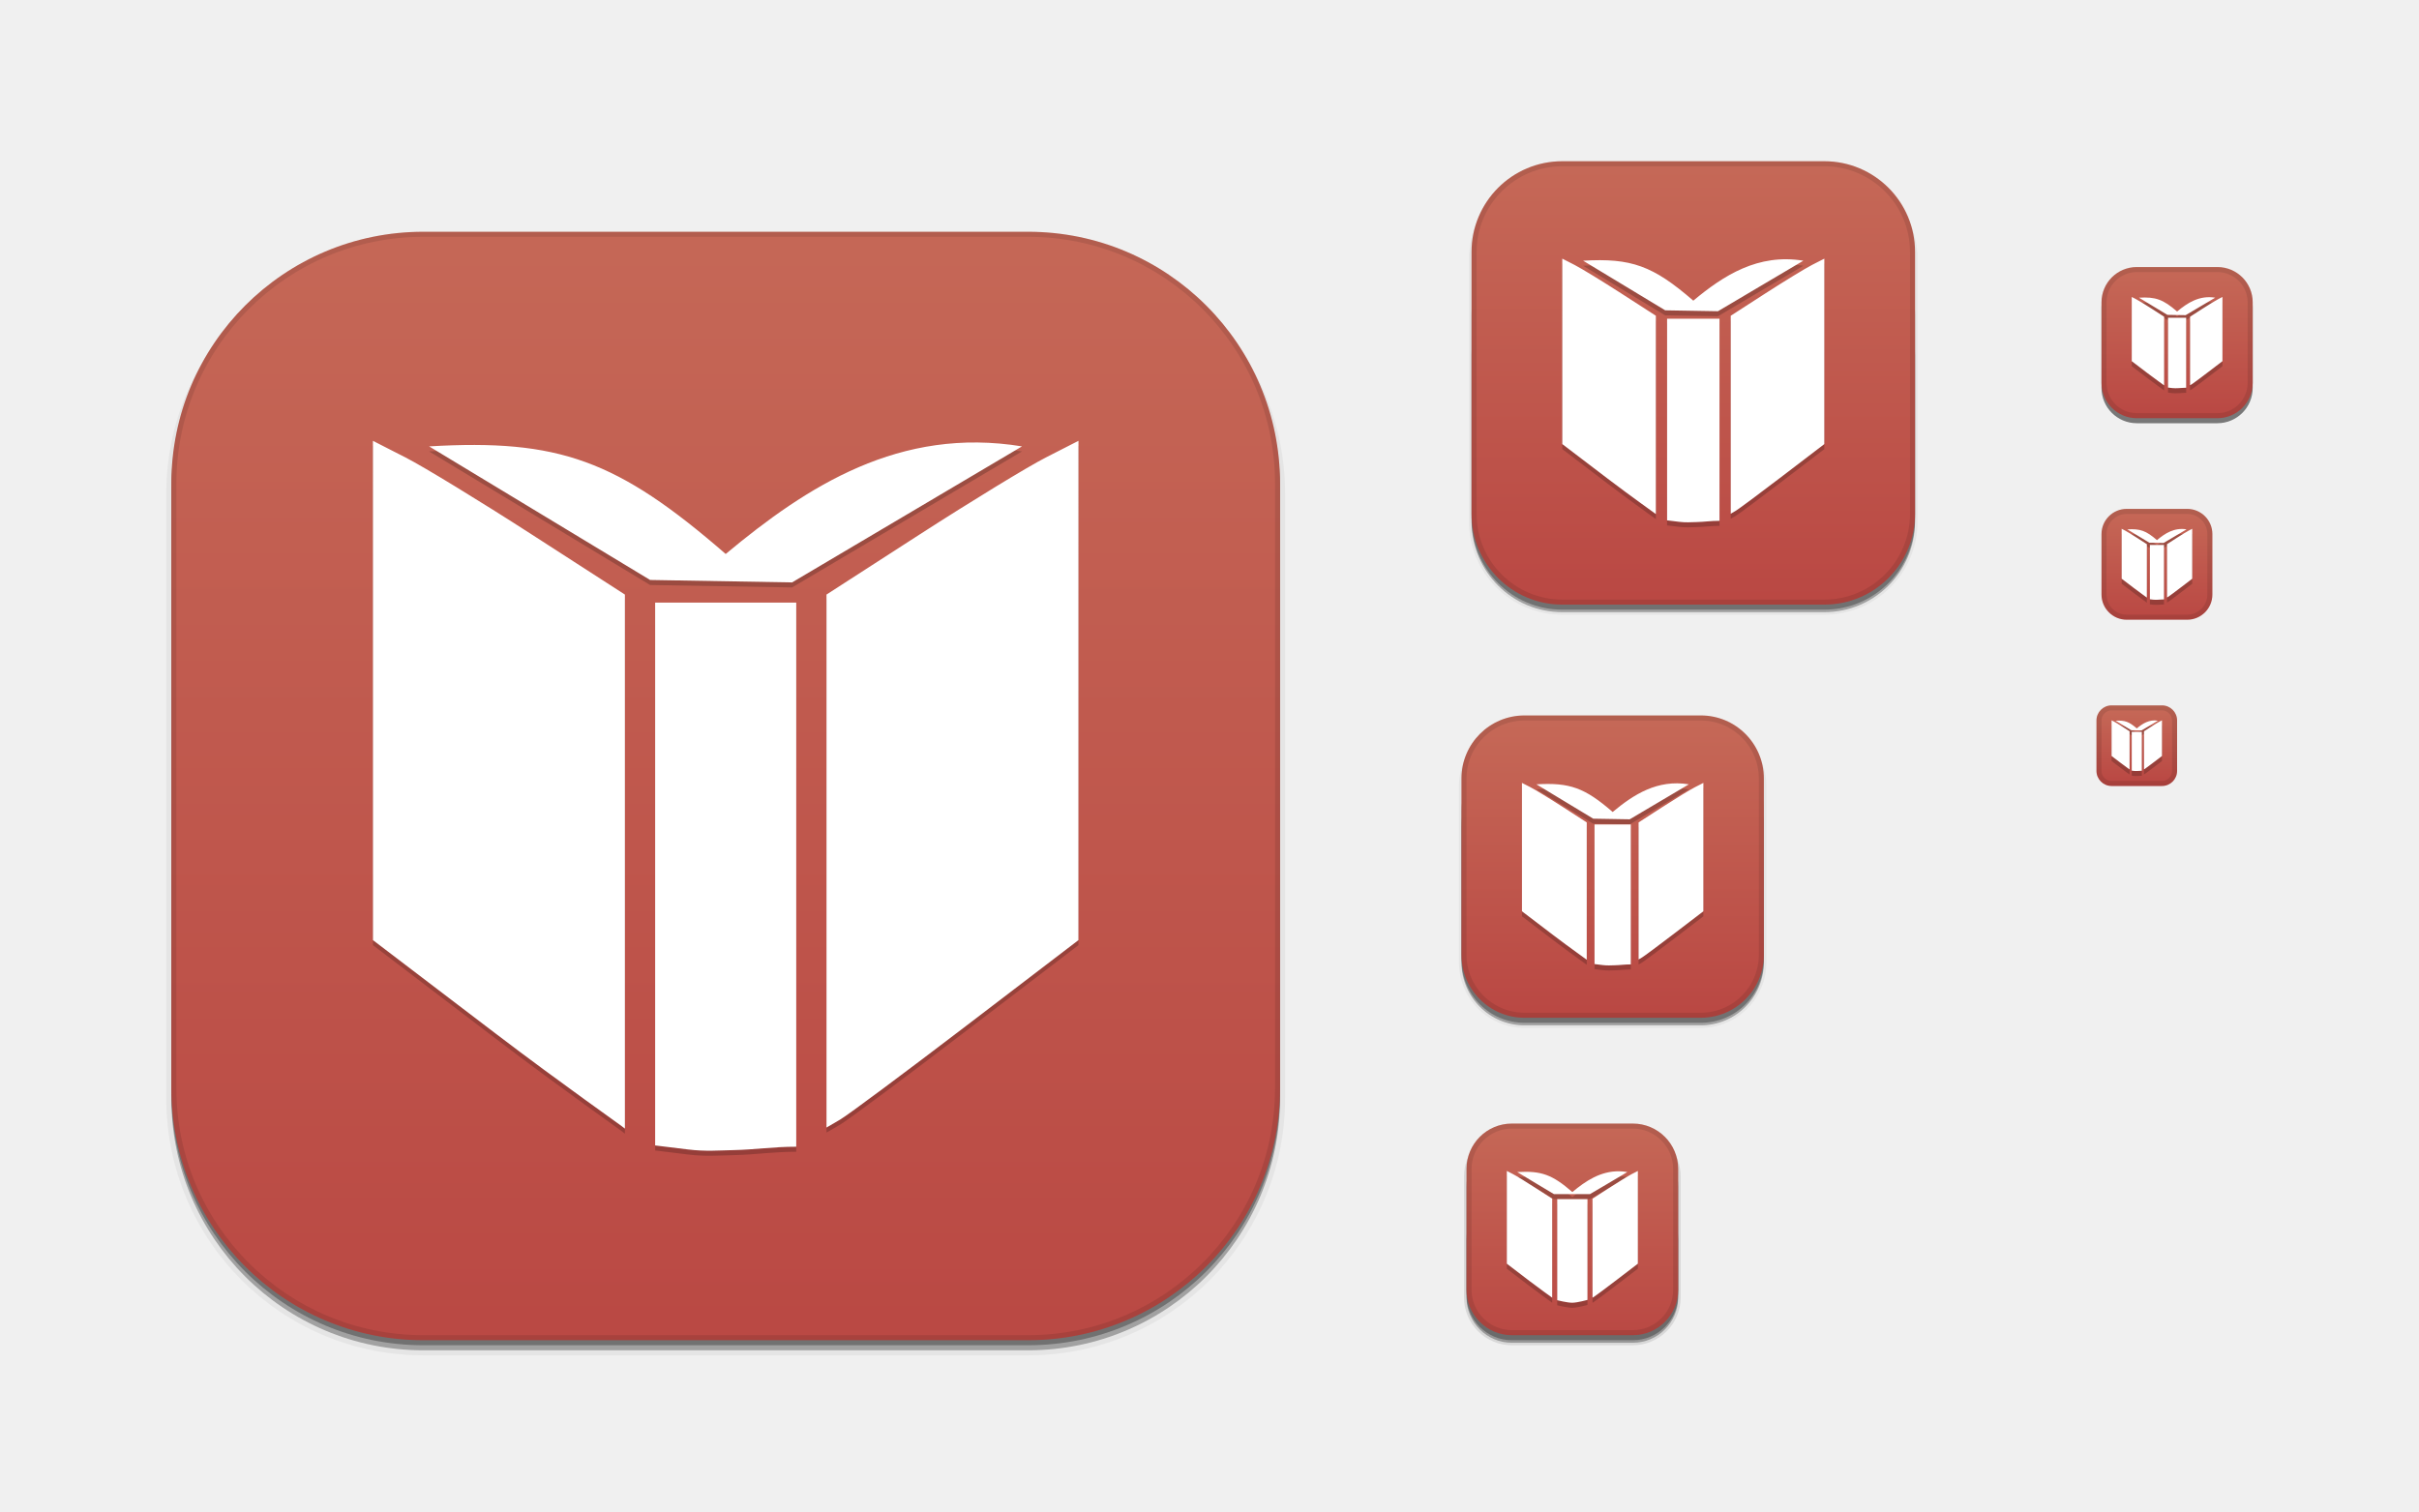
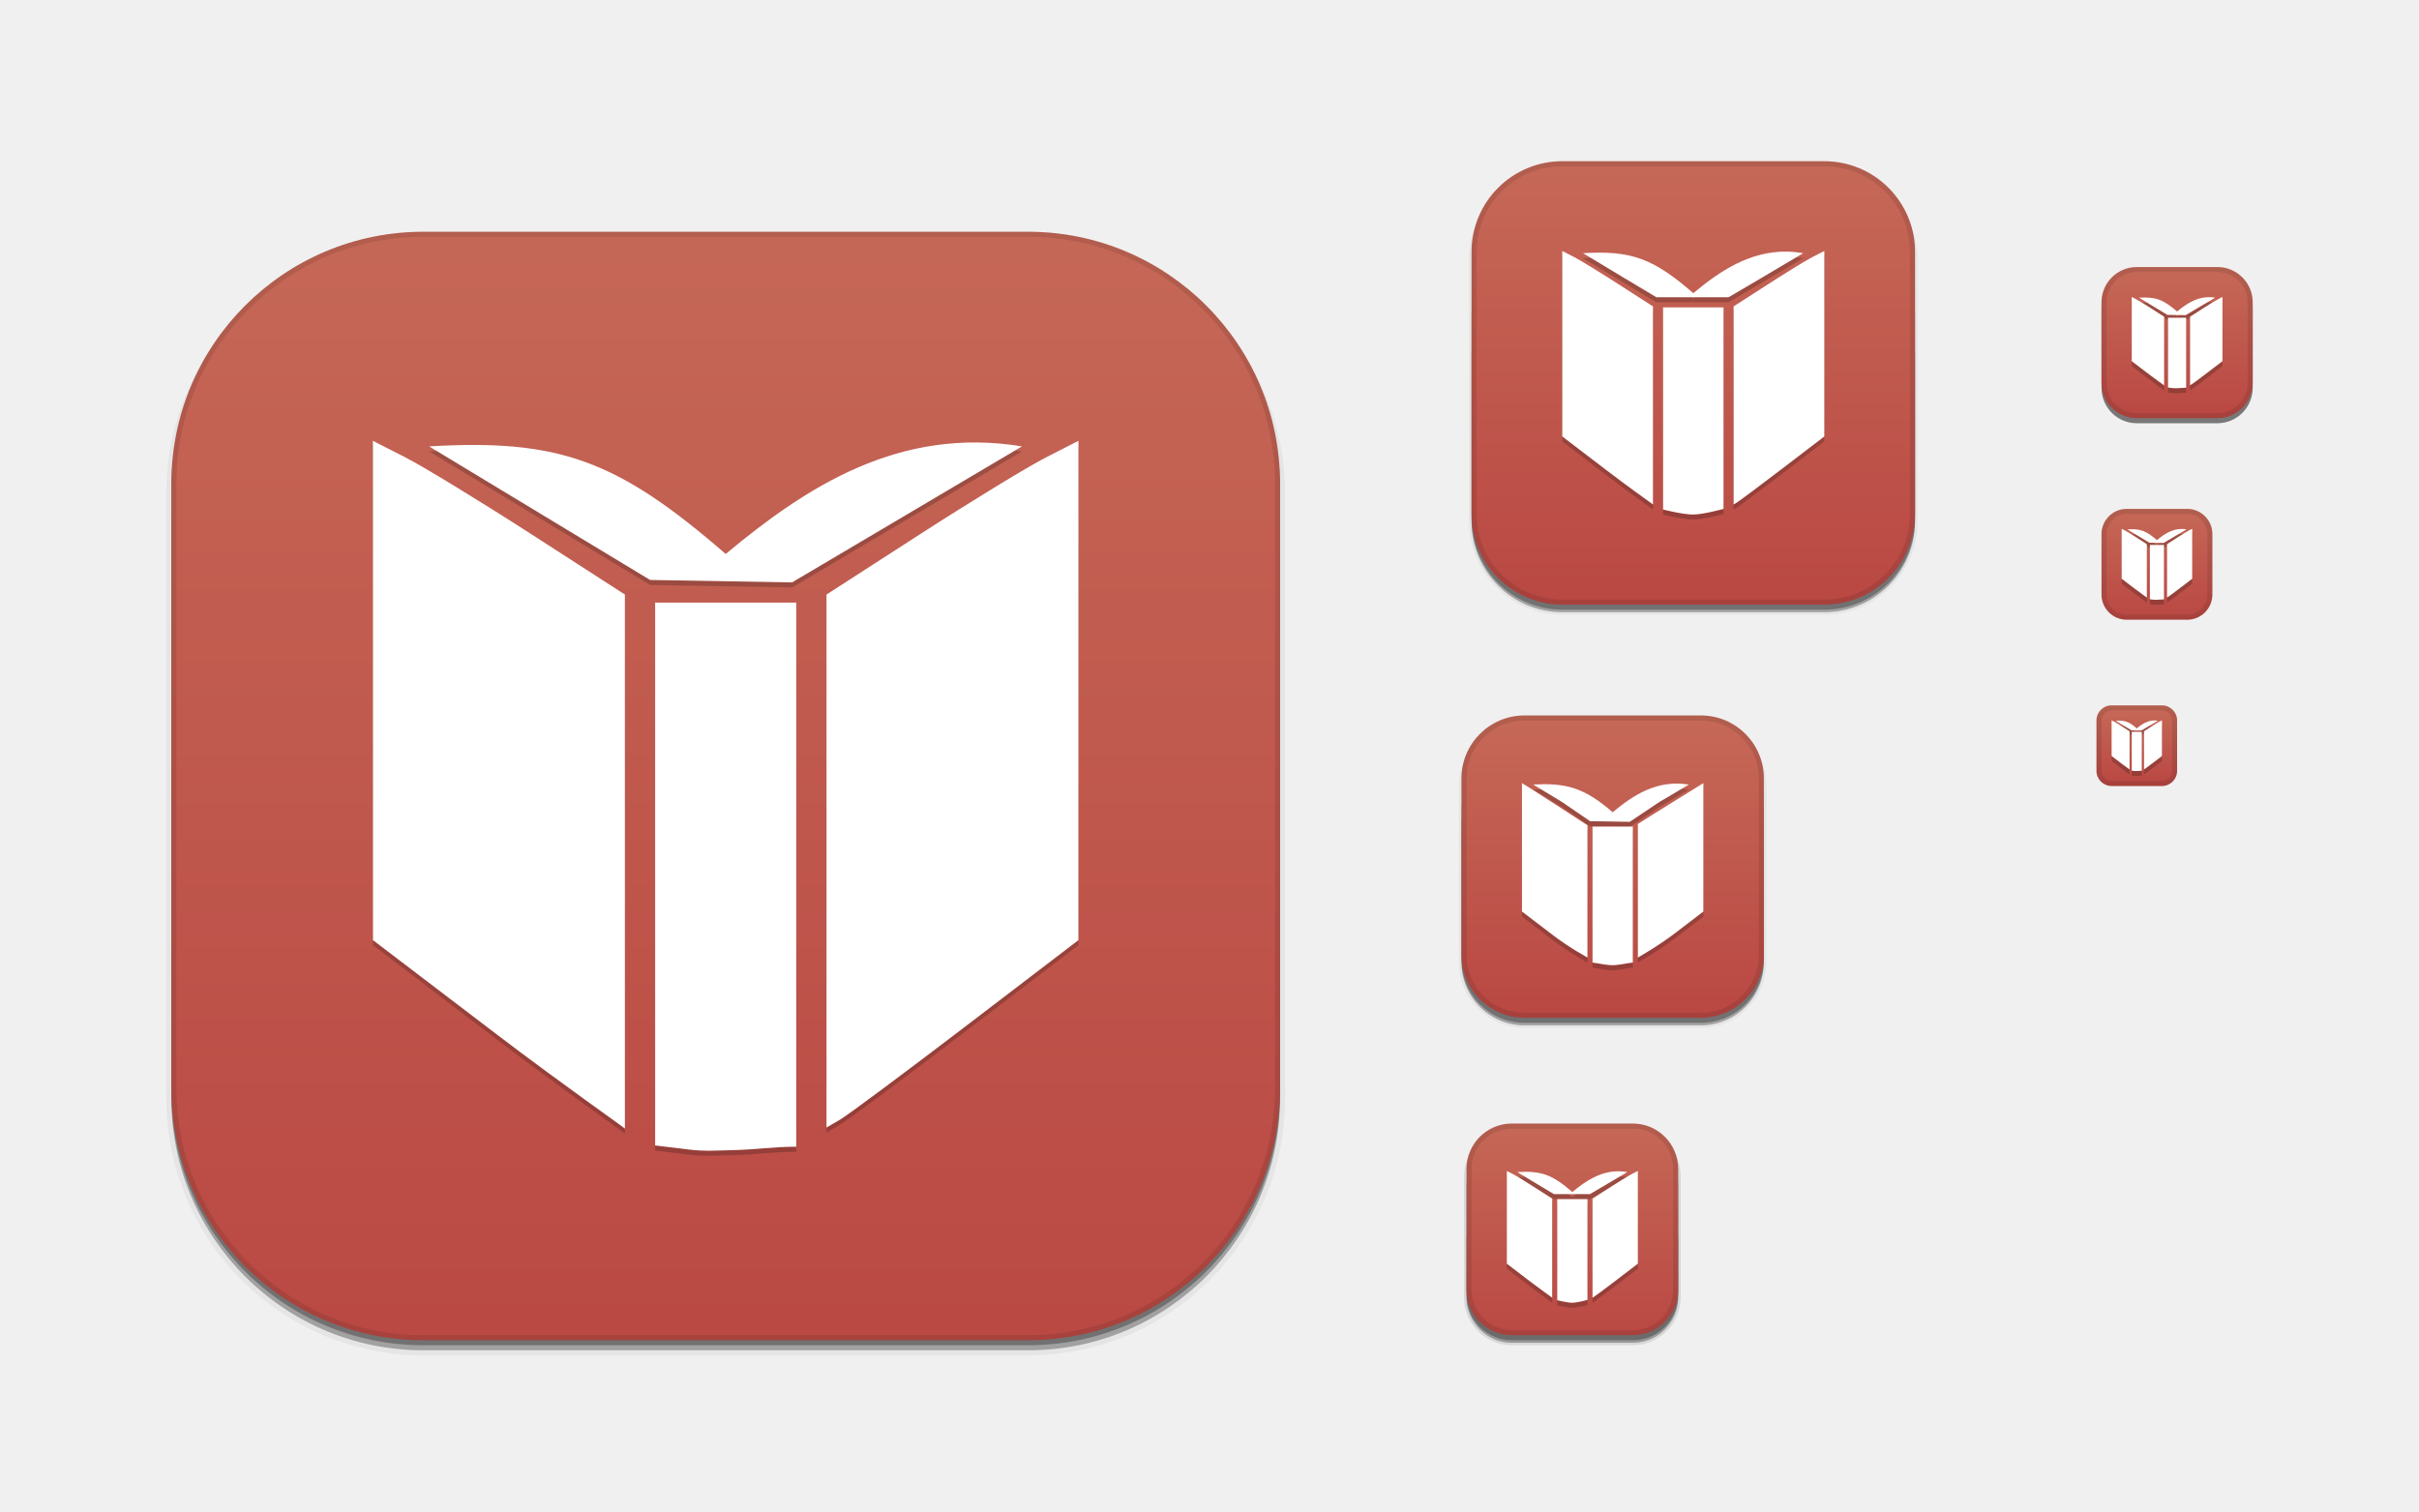
<svg xmlns="http://www.w3.org/2000/svg" xmlns:xlink="http://www.w3.org/1999/xlink" width="480" height="300" id="svg11300" version="1.0" style="display:inline;enable-background:new">
  <defs id="defs3">
    <linearGradient id="outerBackgroundGradient">
      <stop style="stop-color:#b94642;stop-opacity:1;" offset="0" id="stop3864-8-6" />
      <stop style="stop-color:#c66a58;stop-opacity:1;" offset="1" id="stop3866-9-1" />
    </linearGradient>
    <linearGradient xlink:href="#outerBackgroundGradient" id="linearGradient4097" gradientUnits="userSpaceOnUse" x1="264" y1="280" x2="264" y2="40" gradientTransform="matrix(0.06666667,0,0,0.06666667,414.4,137.3333)" />
    <linearGradient xlink:href="#outerBackgroundGradient" id="linearGradient4101" gradientUnits="userSpaceOnUse" gradientTransform="matrix(0.0875,0,0,0.0875,414.9,97.5)" x1="286.857" y1="302.857" x2="286.857" y2="28.571" />
    <linearGradient xlink:href="#outerBackgroundGradient" id="linearGradient4153" gradientUnits="userSpaceOnUse" gradientTransform="matrix(0.1193182,0,0,0.1193182,414.1364,48.22727)" x1="283.81" y1="299.81" x2="283.81" y2="31.619" />
    <linearGradient xlink:href="#outerBackgroundGradient" id="linearGradient4869" gradientUnits="userSpaceOnUse" gradientTransform="matrix(0.175,0,0,-0.175,286.8,-216)" x1="281.143" y1="297.143" x2="281.143" y2="22.857" />
    <clipPath clipPathUnits="userSpaceOnUse" id="clipPath4891">
      <rect ry="9" y="223" x="307" height="42" width="42" id="rect4893" style="color:#bebebe;fill:url(#linearGradient4895);fill-opacity:1;fill-rule:nonzero;stroke:none;stroke-width:0;marker:none;visibility:visible;display:inline;overflow:visible;enable-background:accumulate" transform="matrix(0,1,-1,0,0,0)" />
    </clipPath>
    <linearGradient xlink:href="#outerBackgroundGradient" id="linearGradient4895" gradientUnits="userSpaceOnUse" gradientTransform="matrix(0.175,0,0,0.175,302.8,216)" x1="144" y1="280" x2="144" y2="40" />
    <clipPath clipPathUnits="userSpaceOnUse" id="clipPath4044">
      <rect ry="4" y="85" x="433" height="22" width="22" id="rect4046" style="color:#bebebe;fill:url(#linearGradient4048);fill-opacity:1;fill-rule:nonzero;stroke:none;stroke-width:0;marker:none;visibility:visible;display:inline;overflow:visible;enable-background:accumulate" />
    </clipPath>
    <linearGradient xlink:href="#outerBackgroundGradient" id="linearGradient4048" gradientUnits="userSpaceOnUse" gradientTransform="matrix(0.0875,0,0,0.0875,430.9,81.5)" x1="149.714" y1="291.429" x2="149.714" y2="40" />
    <clipPath clipPathUnits="userSpaceOnUse" id="clipPath4089">
      <rect style="color:#bebebe;fill:url(#linearGradient4093);fill-opacity:1;fill-rule:nonzero;stroke:none;stroke-width:0;marker:none;visibility:visible;display:inline;overflow:visible;enable-background:accumulate" id="rect4091" width="30" height="30" x="433" y="37" ry="6" />
    </clipPath>
    <linearGradient xlink:href="#outerBackgroundGradient" id="linearGradient4093" gradientUnits="userSpaceOnUse" gradientTransform="matrix(0.1193182,0,0,0.1193182,430.1364,32.22727)" x1="149.714" y1="291.429" x2="149.714" y2="40" />
    <clipPath clipPathUnits="userSpaceOnUse" id="clipPath3855">
      <rect style="color:#bebebe;fill:url(#linearGradient3859);fill-opacity:1;fill-rule:nonzero;stroke:none;stroke-width:0;marker:none;visibility:visible;display:inline;overflow:visible;enable-background:accumulate" id="rect3857" width="16" height="16" x="304" y="212" ry="3" transform="matrix(0,1,-1,0,0,0)" />
    </clipPath>
    <linearGradient xlink:href="#outerBackgroundGradient" id="linearGradient3859" gradientUnits="userSpaceOnUse" gradientTransform="matrix(0.06666667,0,0,0.06666667,302.4,209.3333)" x1="144" y1="280" x2="144" y2="40" />
    <clipPath clipPathUnits="userSpaceOnUse" id="clipPath3862">
      <rect ry="50" y="46" x="34" height="220" width="220" id="rect3864" style="color:#bebebe;fill:url(#linearGradient3866);fill-opacity:1;fill-rule:nonzero;stroke:none;stroke-width:0;marker:none;visibility:visible;display:inline;overflow:visible;enable-background:accumulate" />
    </clipPath>
    <linearGradient xlink:href="#outerBackgroundGradient" id="linearGradient3866" gradientUnits="userSpaceOnUse" gradientTransform="translate(0,-4)" x1="144" y1="280" x2="144" y2="40" />
    <linearGradient xlink:href="#outerBackgroundGradient" id="linearGradient3876" gradientUnits="userSpaceOnUse" gradientTransform="translate(0,-4)" x1="272" y1="288" x2="272" y2="32" />
    <clipPath clipPathUnits="userSpaceOnUse" id="clipPath4187">
      <rect ry="12.5" y="142" x="290" height="60" width="60" id="rect4189" style="color:#bebebe;fill:url(#linearGradient4191);fill-opacity:1;fill-rule:nonzero;stroke:none;stroke-width:0;marker:none;visibility:visible;display:inline;overflow:visible;enable-background:accumulate" />
    </clipPath>
    <linearGradient xlink:href="#outerBackgroundGradient" id="linearGradient4191" gradientUnits="userSpaceOnUse" x1="352" y1="204" x2="352" y2="140" />
    <linearGradient xlink:href="#outerBackgroundGradient" id="linearGradient4197" gradientUnits="userSpaceOnUse" x1="384" y1="124" x2="384" y2="28" />
    <linearGradient xlink:href="#outerBackgroundGradient" id="linearGradient4199" gradientUnits="userSpaceOnUse" x1="352" y1="204" x2="352" y2="140" />
    <clipPath clipPathUnits="userSpaceOnUse" id="clipPath4346">
      <rect style="color:#bebebe;fill:url(#linearGradient4350);fill-opacity:1;fill-rule:nonzero;stroke:none;stroke-width:0;marker:none;visibility:visible;display:inline;overflow:visible;enable-background:accumulate" id="rect4348" width="88" height="88" x="292" y="32" ry="18" />
    </clipPath>
    <linearGradient xlink:href="#outerBackgroundGradient" id="linearGradient4350" gradientUnits="userSpaceOnUse" x1="384" y1="124" x2="384" y2="28" />
    <clipPath clipPathUnits="userSpaceOnUse" id="clipPath3871">
      <rect ry="5" y="101" x="417" height="22" width="22" id="rect3873" style="color:#bebebe;fill:url(#linearGradient3875);fill-opacity:1;fill-rule:nonzero;stroke:none;stroke-width:0;marker:none;visibility:visible;display:inline;overflow:visible;enable-background:accumulate" />
    </clipPath>
    <linearGradient xlink:href="#outerBackgroundGradient" id="linearGradient3875" gradientUnits="userSpaceOnUse" gradientTransform="matrix(0.0875,0,0,0.0875,414.9,97.5)" x1="286.857" y1="302.857" x2="286.857" y2="28.571" />
    <clipPath clipPathUnits="userSpaceOnUse" id="clipPath3881">
      <rect style="color:#bebebe;fill:url(#linearGradient3885);fill-opacity:1;fill-rule:nonzero;stroke:none;stroke-width:0;marker:none;visibility:visible;display:inline;overflow:visible;enable-background:accumulate" id="rect3883" width="30" height="30" x="417" y="53" ry="7" />
    </clipPath>
    <linearGradient xlink:href="#outerBackgroundGradient" id="linearGradient3885" gradientUnits="userSpaceOnUse" gradientTransform="matrix(0.1193182,0,0,0.1193182,414.1364,48.22727)" x1="283.81" y1="299.81" x2="283.81" y2="31.619" />
  </defs>
  <g style="display:inline" id="layer1">
    <g style="display:none" id="layer7">
      <text y="19.745" xml:space="preserve" x="15.007" style="font-size:18px;font-style:normal;font-variant:normal;font-weight:normal;font-stretch:normal;fill:#000000;fill-opacity:1;stroke:none;display:inline;enable-background:new;font-family:DejaVu Sans;-inkscape-font-specification:DejaVu Sans" id="context">
        <tspan style="font-style:normal;font-variant:normal;font-weight:normal;font-stretch:normal;font-family:DejaVu Sans;-inkscape-font-specification:DejaVu Sans" y="19.745" x="15.007" id="tspan3933">apps</tspan>
      </text>
      <text y="19.745" xml:space="preserve" x="122.488" style="font-size:18px;font-style:normal;font-variant:normal;font-weight:bold;font-stretch:normal;text-align:start;line-height:125%;writing-mode:lr-tb;text-anchor:start;fill:#000000;fill-opacity:1;stroke:none;display:inline;enable-background:new;font-family:DejaVu Sans;-inkscape-font-specification:DejaVu Sans Bold" id="icon-name">
        <tspan style="font-size:18px;font-style:normal;font-variant:normal;font-weight:bold;font-stretch:normal;font-family:DejaVu Sans;-inkscape-font-specification:DejaVu Sans Bold" y="19.745" x="122.488" id="tspan3937">calibre</tspan>
      </text>
      <rect style="fill:#eeeeec;fill-opacity:1;fill-rule:nonzero;stroke:none;stroke-width:2;marker:none;visibility:visible;display:inline;overflow:visible;enable-background:accumulate" id="rect16x16" width="16" height="16" x="416" y="140" />
      <rect style="fill:#d4d4d4;fill-opacity:1;fill-rule:nonzero;stroke:none;stroke-width:2;marker:none;visibility:visible;display:inline;overflow:visible;enable-background:accumulate" id="rect24x24" width="24" height="24" x="416" y="100" />
      <rect style="fill:#eeeeec;fill-opacity:1;fill-rule:nonzero;stroke:none;stroke-width:2;marker:none;visibility:visible;display:inline;overflow:visible;enable-background:accumulate" id="rect32x32" width="32" height="32" x="416" y="52" />
      <rect y="101" x="417" height="22" width="22" id="rect22x22" style="fill:#eeeeec;fill-opacity:1;fill-rule:nonzero;stroke:none;stroke-width:2;marker:none;visibility:visible;display:inline;overflow:visible;enable-background:accumulate" />
      <rect y="220" x="288" height="48" width="48" id="rect48x48" style="fill:#eeeeec;fill-opacity:1;fill-rule:nonzero;stroke:none;stroke-width:2;marker:none;visibility:visible;display:inline;overflow:visible;enable-background:accumulate" />
      <rect style="fill:#eeeeec;fill-opacity:1;fill-rule:nonzero;stroke:none;stroke-width:2;marker:none;visibility:visible;display:inline;overflow:visible;enable-background:accumulate" id="rect256x256" width="256" height="256" x="16" y="28" />
      <rect style="fill:#eeeeec;fill-opacity:1;fill-rule:nonzero;stroke:none;stroke-width:2;marker:none;visibility:visible;display:inline;overflow:visible;enable-background:accumulate" id="rect64x64" width="64" height="64" x="288" y="140" />
      <rect style="fill:#eeeeec;fill-opacity:1;fill-rule:nonzero;stroke:none;stroke-width:2;marker:none;visibility:visible;display:inline;overflow:visible;enable-background:accumulate" id="rect96x96" width="96" height="96" x="288" y="28" />
    </g>
    <g id="layer4" style="display:inline">
      <rect style="opacity:0.1;color:#bebebe;fill:#000000;fill-opacity:1;stroke:#000000;stroke-width:1;stroke-miterlimit:4;stroke-opacity:1;stroke-dasharray:none;marker:none;visibility:visible;display:inline;overflow:visible;enable-background:accumulate" id="rect4156" width="42" height="42" x="-266.5" y="291" ry="9" transform="matrix(0,-1,1,0,0,0)" />
      <rect transform="matrix(0,-1,1,0,0,0)" ry="9" y="291" x="-266.5" height="42" width="40" id="rect4183" style="opacity:0.3;color:#bebebe;fill:#000000;fill-opacity:1;stroke:none;stroke-width:1;marker:none;visibility:visible;display:inline;overflow:visible;enable-background:accumulate" />
      <rect ry="9" y="237" x="291" height="29" width="42" id="rect4144" style="opacity:0.3;color:#bebebe;fill:#000000;fill-opacity:1;fill-rule:nonzero;stroke:none;stroke-width:0;marker:none;visibility:visible;display:inline;overflow:visible;enable-background:accumulate" />
      <rect style="opacity:0.05;color:#bebebe;fill:#000000;fill-opacity:1;fill-rule:nonzero;stroke:#000000;stroke-width:1;stroke-miterlimit:4;stroke-opacity:1;stroke-dasharray:none;marker:none;visibility:visible;display:inline;overflow:visible;enable-background:accumulate" id="rect4340" width="88" height="88" x="292" y="33.5" ry="18" />
      <rect ry="18" y="52.5" x="292" height="69" width="88" id="rect4338" style="opacity:0.3;color:#bebebe;fill:#000000;fill-opacity:1;fill-rule:nonzero;stroke:none;stroke-width:0;marker:none;visibility:visible;display:inline;overflow:visible;enable-background:accumulate" />
      <rect style="opacity:0.3;color:#bebebe;fill:#000000;fill-opacity:1;fill-rule:nonzero;stroke:none;stroke-width:0;marker:none;visibility:visible;display:inline;overflow:visible;enable-background:accumulate" id="rect4335" width="88" height="76.5" x="292" y="44.5" ry="18" />
      <rect style="opacity:0.05;color:#bebebe;fill:#000000;fill-opacity:1;fill-rule:nonzero;stroke:#000000;stroke-width:1;stroke-miterlimit:4;stroke-opacity:1;stroke-dasharray:none;marker:none;visibility:visible;display:inline;overflow:visible;enable-background:accumulate" id="rect4214" width="60" height="60" x="290" y="143.5" ry="12.5" />
      <rect ry="12.5" y="151.5" x="290" height="52" width="60" id="rect4206" style="opacity:0.3;color:#bebebe;fill:#000000;fill-opacity:1;fill-rule:nonzero;stroke:none;stroke-width:0;marker:none;visibility:visible;display:inline;overflow:visible;enable-background:accumulate" />
      <rect style="opacity:0.3;color:#bebebe;fill:#000000;fill-opacity:1;fill-rule:nonzero;stroke:none;stroke-width:0;marker:none;visibility:visible;display:inline;overflow:visible;enable-background:accumulate" id="rect4212" width="60" height="54.5" x="290" y="148.5" ry="12.5" />
      <rect style="opacity:0.5;color:#bebebe;fill:#000000;fill-opacity:1;fill-rule:nonzero;stroke:none;stroke-width:0;marker:none;visibility:visible;display:inline;overflow:visible;enable-background:accumulate" id="rect4058" width="30" height="30" x="417" y="54" ry="7" />
      <rect ry="50" y="48" x="34" height="220" width="220" id="rect3872" style="opacity:0.05;color:#bebebe;fill:#000000;fill-opacity:1;fill-rule:nonzero;stroke:#000000;stroke-width:2;stroke-miterlimit:4;stroke-opacity:1;stroke-dasharray:none;marker:none;visibility:visible;display:inline;overflow:visible;enable-background:accumulate" />
      <rect style="opacity:0.3;color:#bebebe;fill:#000000;fill-opacity:1;fill-rule:nonzero;stroke:none;stroke-width:0;marker:none;visibility:visible;display:inline;overflow:visible;enable-background:accumulate" id="rect3870" width="220" height="220" x="34" y="48" ry="50" />
      <rect ry="50" y="47" x="34" height="220" width="220" id="rect3868" style="opacity:0.3;color:#bebebe;fill:#000000;fill-opacity:1;fill-rule:nonzero;stroke:none;stroke-width:0;marker:none;visibility:visible;display:inline;overflow:visible;enable-background:accumulate" />
    </g>
    <g id="layer2" style="display:inline">
      <rect style="color:#bebebe;fill:url(#linearGradient3876);fill-opacity:1;fill-rule:nonzero;stroke:none;stroke-width:0;marker:none;visibility:visible;display:inline;overflow:visible;enable-background:accumulate" id="rect4040" width="220" height="220" x="34" y="46" ry="50" />
      <rect ry="3" y="140" x="416" height="16" width="16" id="rect4095" style="color:#bebebe;fill:url(#linearGradient4097);fill-opacity:1;fill-rule:nonzero;stroke:none;stroke-width:0;marker:none;visibility:visible;display:inline;overflow:visible;enable-background:accumulate" />
      <rect style="color:#bebebe;fill:url(#linearGradient4101);fill-opacity:1;fill-rule:nonzero;stroke:none;stroke-width:0;marker:none;visibility:visible;display:inline;overflow:visible;enable-background:accumulate" id="rect4099" width="22" height="22" x="417" y="101" ry="5" />
      <rect ry="7" y="53" x="417" height="30" width="30" id="rect4151" style="color:#bebebe;fill:url(#linearGradient4153);fill-opacity:1;fill-rule:nonzero;stroke:none;stroke-width:0;marker:none;visibility:visible;display:inline;overflow:visible;enable-background:accumulate" />
      <rect style="color:#bebebe;fill:url(#linearGradient4869);fill-opacity:1;fill-rule:nonzero;stroke:none;stroke-width:0;marker:none;visibility:visible;display:inline;overflow:visible;enable-background:accumulate" id="rect4783" width="42" height="42" x="291" y="-265" ry="9" transform="scale(1,-1)" />
      <rect ry="18" y="32" x="292" height="88" width="88" id="rect4511" style="color:#bebebe;fill:url(#linearGradient4197);fill-opacity:1;fill-rule:nonzero;stroke:none;stroke-width:0;marker:none;visibility:visible;display:inline;overflow:visible;enable-background:accumulate" />
      <rect style="color:#bebebe;fill:url(#linearGradient4199);fill-opacity:1;fill-rule:nonzero;stroke:none;stroke-width:0;marker:none;visibility:visible;display:inline;overflow:visible;enable-background:accumulate" id="rect4515" width="60" height="60" x="290" y="142" ry="12.5" />
    </g>
    <g id="layer6" style="display:inline">
      <path id="path7583" d="m 157.999,228.595 0,-53.999 0,-53.999 -14,0 -14,0 0,53.873 0,53.873 6.5,0.795 c 3.575,0.437 6.109,0.188 9.163,0.127 4.117,-0.083 7.694,-0.668 12.336,-0.668 z m -34,-56.794 0,-52.794 -18.5,-11.937 C 95.325,100.505 84.075,93.639 80.5,91.813 L 74,88.494 l 0.004,49.551 0.004,49.551 24.288,18.5 c 13.358,10.175 25.453,18.607 25.704,18.904 0,0 -5.7e-4,-24.162 -5.7e-4,-53.198 z m 67.732,32.794 22.261,-17 0.004,-49.551 0.004,-49.551 -6.5,3.319 c -3.575,1.826 -14.825,8.691 -25,15.257 l -18.5,11.937 0,52.893 0,52.893 2.736,-1.599 c 1.505,-0.88 12.753,-9.249 24.997,-18.599 z M 179.979,103.097 202.794,89.597 C 178.584,85.641 160.23,97.42 143.999,110.952 122.485,92.275 110.863,88.082 85.153,89.597 l 21.923,13.256 21.923,13.256 14.083,0.243 14.083,0.243 z" style="opacity:0.2;fill:#000000;fill-opacity:1" />
-       <path style="opacity:0.2;fill:#000000;fill-opacity:1" d="m 341.199,104.371 0,-20.057 0,-20.057 -5.2,0 -5.2,0 0,20.01 0,20.01 2.414,0.295 c 1.328,0.162 2.269,0.07 3.404,0.047 1.529,-0.031 2.858,-0.248 4.582,-0.248 z m -12.628,-21.095 0,-19.609 -6.871,-4.434 c -3.779,-2.439 -7.958,-4.989 -9.286,-5.667 l -2.414,-1.233 0.002,18.404 0.002,18.404 9.021,6.871 c 4.962,3.779 9.454,6.911 9.547,7.022 0,0 -2.1e-4,-8.974 -2.1e-4,-19.759 z m 25.157,12.181 8.268,-6.314 0.002,-18.404 0.002,-18.404 -2.414,1.233 c -1.328,0.678 -5.506,3.228 -9.286,5.667 l -6.871,4.434 0,19.646 0,19.646 1.016,-0.594 c 0.559,-0.327 4.737,-3.435 9.284,-6.908 z m -4.365,-37.699 8.474,-5.014 c -8.992,-1.469 -15.809,2.906 -21.838,7.932 -7.991,-6.937 -12.308,-8.494 -21.857,-7.932 l 8.143,4.924 8.143,4.924 5.231,0.09 5.231,0.09 z" id="path7585" />
-       <path id="path7587" d="m 323.6,192.411 0,-13.886 0,-13.886 -3.6,0 -3.6,0 0,13.853 0,13.853 1.671,0.204 c 0.919,0.112 1.571,0.048 2.356,0.033 1.059,-0.021 1.979,-0.172 3.172,-0.172 z m -8.743,-14.604 0,-13.576 -4.757,-3.07 c -2.616,-1.688 -5.509,-3.454 -6.429,-3.923 L 302,156.385 l 9e-4,12.742 9e-4,12.742 6.245,4.757 c 3.435,2.616 6.545,4.785 6.61,4.861 0,0 -1.5e-4,-6.213 -1.5e-4,-13.68 z m 17.417,8.433 5.724,-4.371 8.9e-4,-12.742 9e-4,-12.742 -1.671,0.854 c -0.919,0.469 -3.812,2.235 -6.429,3.923 l -4.757,3.07 0,13.601 0,13.601 0.703,-0.411 c 0.387,-0.226 3.279,-2.378 6.428,-4.783 z m -3.022,-26.1 5.867,-3.471 c -6.225,-1.017 -10.945,2.012 -15.119,5.491 -5.532,-4.803 -8.521,-5.881 -15.132,-5.491 l 5.637,3.409 5.637,3.409 3.621,0.062 3.621,0.063 z" style="opacity:0.2;fill:#000000;fill-opacity:1" />
      <path id="path7589" d="m 299,233.406 0,9.219 0,9.188 4.5,3.438 c 2.237,1.704 4.084,3.002 4.5,3.312 l 0,-19.656 -3.156,-2.031 c -1.89,-1.219 -3.961,-2.505 -4.625,-2.844 z m 26,0 -1.219,0.625 c -0.664,0.339 -2.735,1.624 -4.625,2.844 L 316,238.906 l 0,19.656 0.219,-0.125 c 0.279,-0.163 2.382,-1.732 4.656,-3.469 l 4.125,-3.156 0,-9.188 z m -3.719,0.062 c -3.706,-0.039 -6.644,1.926 -9.281,4.125 -3.996,-3.469 -6.163,-4.25 -10.938,-3.969 l 4.094,2.469 3.188,1.906 7.156,0 3.188,-1.875 4.219,-2.5 c -0.562,-0.092 -1.096,-0.151 -1.625,-0.156 z M 309,239 l 0,20.062 c 0,0 1.986,0.51 3,0.5 1.017,-0.01 3,-0.562 3,-0.562 l 0,-20 z" style="opacity:0.2;fill:#000000;fill-opacity:1" />
      <path id="path7591" d="m 433.8,77.955 0,-6.943 0,-6.943 -1.8,0 -1.8,0 0,6.926 0,6.926 0.836,0.102 c 0.46,0.056 0.785,0.024 1.178,0.016 0.529,-0.011 0.989,-0.086 1.586,-0.086 z m -4.371,-7.302 0,-6.788 -2.379,-1.535 c -1.308,-0.844 -2.755,-1.727 -3.214,-1.962 L 423,59.942 l 6e-4,6.371 6e-4,6.371 3.123,2.379 c 1.717,1.308 3.273,2.392 3.305,2.431 0,0 -7e-5,-3.106 -7e-5,-6.84 z m 8.708,4.216 2.862,-2.186 6e-4,-6.371 6e-4,-6.371 -0.836,0.427 c -0.46,0.235 -1.906,1.117 -3.214,1.962 l -2.379,1.535 0,6.8 0,6.8 0.352,-0.206 c 0.193,-0.113 1.64,-1.189 3.214,-2.391 z m -1.511,-13.05 2.933,-1.736 c -3.113,-0.509 -5.472,1.006 -7.559,2.746 -2.766,-2.401 -4.26,-2.94 -7.566,-2.746 l 2.819,1.704 2.819,1.704 1.811,0.031 1.811,0.031 z" style="opacity:0.2;fill:#000000;fill-opacity:1" />
      <path style="opacity:0.2;fill:#000000;fill-opacity:1" d="m 429.4,119.965 0,-5.4 0,-5.4 -1.4,0 -1.4,0 0,5.387 0,5.387 0.65,0.08 c 0.357,0.044 0.611,0.019 0.916,0.013 0.412,-0.008 0.769,-0.067 1.234,-0.067 z m -3.4,-5.679 0,-5.279 -1.85,-1.194 c -1.017,-0.657 -2.142,-1.343 -2.5,-1.526 L 421,105.955 l 4.7e-4,4.955 4.6e-4,4.955 2.429,1.85 c 1.336,1.017 2.545,1.861 2.57,1.89 0,0 -5e-5,-2.416 -5e-5,-5.32 z m 6.773,3.279 2.226,-1.7 4.6e-4,-4.955 4.7e-4,-4.955 -0.65,0.332 c -0.357,0.183 -1.482,0.869 -2.5,1.526 l -1.85,1.194 0,5.289 0,5.289 0.274,-0.16 c 0.15,-0.088 1.275,-0.925 2.5,-1.86 z m -1.175,-10.15 2.281,-1.35 c -2.421,-0.396 -4.256,0.782 -5.879,2.136 -2.151,-1.868 -3.314,-2.287 -5.885,-2.136 l 2.192,1.326 2.192,1.326 1.408,0.024 1.408,0.024 z" id="path7593" />
      <path id="path7595" d="m 425,153.975 0,-3.857 0,-3.857 -1,0 -1,0 0,3.848 0,3.848 0.464,0.057 c 0.255,0.031 0.436,0.013 0.655,0.009 0.294,-0.006 0.55,-0.048 0.881,-0.048 z m -2.429,-4.057 0,-3.771 -1.321,-0.853 c -0.727,-0.469 -1.53,-0.959 -1.786,-1.09 L 419,143.968 l 3.3e-4,3.539 3.4e-4,3.539 1.735,1.321 c 0.954,0.727 1.818,1.329 1.836,1.35 0,0 -3e-5,-1.726 -3e-5,-3.8 z m 4.838,2.342 1.59,-1.214 3.2e-4,-3.539 3.4e-4,-3.539 -0.464,0.237 c -0.255,0.13 -1.059,0.621 -1.786,1.09 l -1.321,0.853 0,3.778 0,3.778 0.195,-0.114 c 0.107,-0.063 0.911,-0.661 1.785,-1.329 z m -0.839,-7.25 1.63,-0.964 c -1.729,-0.283 -3.04,0.559 -4.2,1.525 -1.537,-1.334 -2.367,-1.634 -4.203,-1.525 l 1.566,0.947 1.566,0.947 1.006,0.017 1.006,0.017 z" style="opacity:0.2;fill:#000000;fill-opacity:1" />
      <path style="fill:#ffffff;fill-opacity:1" d="m 157.999,227.595 0,-53.999 0,-53.999 -14,0 -14,0 0,53.873 0,53.873 6.5,0.795 c 3.575,0.437 6.109,0.188 9.163,0.127 4.117,-0.083 7.694,-0.668 12.336,-0.668 z m -34,-56.794 0,-52.794 -18.5,-11.937 C 95.325,99.505 84.075,92.639 80.5,90.814 L 74,87.494 l 0.004,49.551 0.004,49.551 24.288,18.5 C 111.654,215.27 123.749,223.703 124,224 c 0,0 -5.7e-4,-24.162 -5.7e-4,-53.198 z m 67.732,32.794 22.261,-17 0.004,-49.551 0.004,-49.551 -6.5,3.319 c -3.575,1.826 -14.825,8.691 -25,15.257 l -18.5,11.937 0,52.893 0,52.893 2.736,-1.599 c 1.505,-0.88 12.753,-9.249 24.997,-18.599 z M 179.979,102.097 202.794,88.597 C 178.584,84.642 160.23,96.42 143.999,109.952 122.485,91.275 110.863,87.083 85.153,88.597 l 21.923,13.256 21.923,13.256 14.083,0.243 14.083,0.243 z" id="path3912" />
-       <path id="path3914" d="m 341.199,103.371 0,-20.057 0,-20.057 -5.2,0 -5.2,0 0,20.01 0,20.01 2.414,0.295 c 1.328,0.162 2.269,0.07 3.404,0.047 1.529,-0.031 2.858,-0.248 4.582,-0.248 z m -12.628,-21.095 0,-19.609 -6.871,-4.434 c -3.779,-2.439 -7.958,-4.989 -9.286,-5.667 l -2.414,-1.233 0.002,18.404 0.002,18.404 9.021,6.871 c 4.962,3.779 9.454,6.911 9.547,7.022 0,0 -2.1e-4,-8.974 -2.1e-4,-19.759 z m 25.157,12.181 8.268,-6.314 0.002,-18.404 0.002,-18.404 -2.414,1.233 c -1.328,0.678 -5.506,3.228 -9.286,5.667 l -6.871,4.434 0,19.646 0,19.646 1.016,-0.594 c 0.559,-0.327 4.737,-3.435 9.284,-6.908 z m -4.365,-37.699 8.474,-5.014 c -8.992,-1.469 -15.809,2.906 -21.838,7.932 -7.991,-6.937 -12.308,-8.494 -21.857,-7.932 l 8.143,4.924 8.143,4.924 5.231,0.09 5.231,0.09 z" style="fill:#ffffff;fill-opacity:1" />
-       <path style="fill:#ffffff;fill-opacity:1" d="m 323.6,191.411 0,-13.886 0,-13.886 -3.6,0 -3.6,0 0,13.853 0,13.853 1.671,0.204 c 0.919,0.112 1.571,0.048 2.356,0.033 1.059,-0.021 1.979,-0.172 3.172,-0.172 z m -8.743,-14.604 0,-13.576 -4.757,-3.07 c -2.616,-1.688 -5.509,-3.454 -6.429,-3.923 L 302,155.385 l 9e-4,12.742 9e-4,12.742 6.245,4.757 c 3.435,2.616 6.545,4.785 6.61,4.861 0,0 -1.5e-4,-6.213 -1.5e-4,-13.68 z m 17.417,8.433 5.724,-4.371 8.9e-4,-12.742 9e-4,-12.742 -1.671,0.854 c -0.919,0.469 -3.812,2.235 -6.429,3.923 l -4.757,3.07 0,13.601 0,13.601 0.703,-0.411 c 0.387,-0.226 3.279,-2.378 6.428,-4.783 z m -3.022,-26.1 5.867,-3.471 c -6.225,-1.017 -10.945,2.012 -15.119,5.491 -5.532,-4.803 -8.521,-5.881 -15.132,-5.491 l 5.637,3.409 5.637,3.409 3.621,0.062 3.621,0.063 z" id="path3916" />
      <path style="fill:#ffffff;fill-opacity:1" d="m 299,232.406 0,9.219 0,9.188 4.5,3.438 c 2.237,1.704 4.084,3.002 4.5,3.312 l 0,-19.656 -3.156,-2.031 c -1.89,-1.219 -3.961,-2.505 -4.625,-2.844 z m 26,0 -1.219,0.625 c -0.664,0.339 -2.735,1.624 -4.625,2.844 L 316,237.906 l 0,19.656 0.219,-0.125 c 0.279,-0.163 2.382,-1.732 4.656,-3.469 l 4.125,-3.156 0,-9.188 z m -3.719,0.062 c -3.706,-0.039 -6.644,1.926 -9.281,4.125 -3.996,-3.469 -6.163,-4.25 -10.938,-3.969 l 4.094,2.469 3.188,1.906 7.156,0 3.188,-1.875 4.219,-2.5 c -0.562,-0.092 -1.096,-0.151 -1.625,-0.156 z M 309,238 l 0,20.062 c 0,0 1.986,0.51 3,0.5 1.017,-0.01 3,-0.562 3,-0.562 l 0,-20 z" id="path3918" />
      <path style="fill:#ffffff;fill-opacity:1" d="m 433.8,76.955 0,-6.943 0,-6.943 -1.8,0 -1.8,0 0,6.926 0,6.926 0.836,0.102 c 0.46,0.056 0.785,0.024 1.178,0.016 0.529,-0.011 0.989,-0.086 1.586,-0.086 z m -4.371,-7.302 0,-6.788 -2.379,-1.535 c -1.308,-0.844 -2.755,-1.727 -3.214,-1.962 L 423,58.942 l 6e-4,6.371 6e-4,6.371 3.123,2.379 c 1.717,1.308 3.273,2.392 3.305,2.431 0,0 -7e-5,-3.106 -7e-5,-6.84 z m 8.708,4.216 2.862,-2.186 6e-4,-6.371 6e-4,-6.371 -0.836,0.427 c -0.46,0.235 -1.906,1.117 -3.214,1.962 l -2.379,1.535 0,6.8 0,6.8 0.352,-0.206 c 0.193,-0.113 1.64,-1.189 3.214,-2.391 z m -1.511,-13.05 2.933,-1.736 c -3.113,-0.509 -5.472,1.006 -7.559,2.746 -2.766,-2.401 -4.26,-2.94 -7.566,-2.746 l 2.819,1.704 2.819,1.704 1.811,0.031 1.811,0.031 z" id="path3920" />
      <path id="path3922" d="m 429.4,118.965 0,-5.4 0,-5.4 -1.4,0 -1.4,0 0,5.387 0,5.387 0.65,0.08 c 0.357,0.044 0.611,0.019 0.916,0.013 0.412,-0.008 0.769,-0.067 1.234,-0.067 z m -3.4,-5.679 0,-5.279 -1.85,-1.194 c -1.017,-0.657 -2.142,-1.343 -2.5,-1.526 L 421,104.955 l 4.7e-4,4.955 4.6e-4,4.955 2.429,1.85 c 1.336,1.017 2.545,1.861 2.57,1.89 0,0 -5e-5,-2.416 -5e-5,-5.32 z m 6.773,3.279 2.226,-1.7 4.6e-4,-4.955 4.7e-4,-4.955 -0.65,0.332 c -0.357,0.183 -1.482,0.869 -2.5,1.526 l -1.85,1.194 0,5.289 0,5.289 0.274,-0.16 c 0.15,-0.088 1.275,-0.925 2.5,-1.86 z m -1.175,-10.15 2.281,-1.35 c -2.421,-0.396 -4.256,0.782 -5.879,2.136 -2.151,-1.868 -3.314,-2.287 -5.885,-2.136 l 2.192,1.326 2.192,1.326 1.408,0.024 1.408,0.024 z" style="fill:#ffffff;fill-opacity:1" />
      <path style="fill:#ffffff;fill-opacity:1" d="m 425,152.975 0,-3.857 0,-3.857 -1,0 -1,0 0,3.848 0,3.848 0.464,0.057 c 0.255,0.031 0.436,0.013 0.655,0.009 0.294,-0.006 0.55,-0.048 0.881,-0.048 z m -2.429,-4.057 0,-3.771 -1.321,-0.853 c -0.727,-0.469 -1.53,-0.959 -1.786,-1.09 L 419,142.968 l 3.3e-4,3.539 3.4e-4,3.539 1.735,1.321 c 0.954,0.727 1.818,1.329 1.836,1.35 0,0 -3e-5,-1.726 -3e-5,-3.8 z m 4.838,2.342 1.59,-1.214 3.2e-4,-3.539 3.4e-4,-3.539 -0.464,0.237 c -0.255,0.13 -1.059,0.621 -1.786,1.09 l -1.321,0.853 0,3.778 0,3.778 0.195,-0.114 c 0.107,-0.063 0.911,-0.661 1.785,-1.329 z m -0.839,-7.25 1.63,-0.964 c -1.729,-0.283 -3.04,0.559 -4.2,1.525 -1.537,-1.334 -2.367,-1.634 -4.203,-1.525 l 1.566,0.947 1.566,0.947 1.006,0.017 1.006,0.017 z" id="path3924" />
+       <g transform="translate(0,0.051)" style="display:inline;enable-background:new" id="g3862">
+         <path style="opacity:0.2;fill:#000000;fill-opacity:1" d="m 324,178 0,-13 -4,0 -4,0 0,27 c 1.295,0.158 2.656,0.514 4,0.514 1.344,0 3.403,-0.514 4,-0.514 z m -9,0 0,-13.253 0,0 c 0,0 -12.081,-7.893 -13,-8.362 l 0,0 9e-4,12.742 9e-4,12.742 6.245,4.757 c 3.435,2.616 6.688,4.298 6.753,4.375 0,0 0,-5.533 0,-13 z m 17.274,8.24 5.724,-4.371 8.9e-4,-12.742 9e-4,-12.742 0,0 c 0,0 -10.384,6.413 -13,8.101 l 0,0 0,13.514 0,13 c 0.545,-0.319 4.126,-2.356 7.274,-4.76 z m -3.022,-26.1 5.867,-3.471 c -6.225,-1.017 -10.945,2.012 -15.119,5.491 -5.532,-4.803 -9.146,-5.881 -15.757,-5.491 l 5.637,3.409 5.637,3.86 4.246,0.062 3.621,0.063 z" id="path3860" />
+         <path id="path3916" d="m 324,177 0,-13 -4,0 -4,0 0,27 c 1.295,0.158 2.656,0.514 4,0.514 1.344,0 3.403,-0.514 4,-0.514 z m -9,0 0,-13.253 0,0 c 0,0 -12.081,-7.893 -13,-8.362 l 0,0 9e-4,12.742 9e-4,12.742 6.245,4.757 c 3.435,2.616 6.688,4.298 6.753,4.375 0,0 0,-5.533 0,-13 z m 17.274,8.24 5.724,-4.371 8.9e-4,-12.742 9e-4,-12.742 0,0 c 0,0 -10.384,6.413 -13,8.101 l 0,0 0,13.514 0,13 c 0.545,-0.319 4.126,-2.356 7.274,-4.76 z m -3.022,-26.1 5.867,-3.471 c -6.225,-1.017 -10.945,2.012 -15.119,5.491 -5.532,-4.803 -9.146,-5.881 -15.757,-5.491 l 5.637,3.409 5.637,3.86 4.246,0.062 3.621,0.063 z" style="fill:#ffffff;fill-opacity:1" />
+       </g>
    </g>
    <g id="layer5" style="display:inline">
      <rect ry="9" y="307" x="-265" height="42" width="42" id="rect4884" style="opacity:0.1;color:#bebebe;fill:none;stroke:#000000;stroke-width:2;stroke-miterlimit:4;stroke-opacity:1;stroke-dasharray:none;marker:none;visibility:visible;display:inline;overflow:visible;enable-background:accumulate" transform="matrix(0,1,1,0,-16,488)" clip-path="url(#clipPath4891)" />
      <rect style="opacity:0.1;color:#bebebe;fill:none;stroke:#000000;stroke-width:2;stroke-miterlimit:4;stroke-opacity:1;stroke-dasharray:none;marker:none;visibility:visible;display:inline;overflow:visible;enable-background:accumulate" id="rect5311" width="16" height="16" x="-228" y="304" ry="3" clip-path="url(#clipPath3855)" transform="matrix(0,-1,1,0,112,-72)" />
      <rect ry="50" y="46" x="34" height="220" width="220" id="rect3858" style="opacity:0.1;color:#bebebe;fill:none;stroke:#000000;stroke-width:2;stroke-miterlimit:4;stroke-opacity:1;stroke-dasharray:none;marker:none;visibility:visible;display:inline;overflow:visible;enable-background:accumulate" clip-path="url(#clipPath3862)" />
      <rect ry="12.5" y="142" x="290" height="60" width="60" id="rect4175" style="opacity:0.1;color:#bebebe;fill:none;stroke:#000000;stroke-width:2;stroke-miterlimit:4;stroke-opacity:1;stroke-dasharray:none;marker:none;visibility:visible;display:inline;overflow:visible;enable-background:accumulate" clip-path="url(#clipPath4187)" />
      <rect style="opacity:0.1;color:#bebebe;fill:none;stroke:#000000;stroke-width:2;stroke-miterlimit:4;stroke-opacity:1;stroke-dasharray:none;marker:none;visibility:visible;display:inline;overflow:visible;enable-background:accumulate" id="rect4342" width="88" height="88" x="292" y="32" ry="18" clip-path="url(#clipPath4346)" />
      <rect ry="5" y="101" x="417" height="22" width="22" id="rect3866" style="opacity:0.1;color:#bebebe;fill:none;stroke:#000000;stroke-width:2;stroke-miterlimit:4;stroke-opacity:1;stroke-dasharray:none;marker:none;visibility:visible;display:inline;overflow:visible;enable-background:accumulate" clip-path="url(#clipPath3871)" />
      <rect style="opacity:0.1;color:#bebebe;fill:none;stroke:#000000;stroke-width:2;stroke-miterlimit:4;stroke-opacity:1;stroke-dasharray:none;marker:none;visibility:visible;display:inline;overflow:visible;enable-background:accumulate" id="rect3877" width="30" height="30" x="417" y="53" ry="7" clip-path="url(#clipPath3881)" />
    </g>
+     <g style="display:inline;enable-background:new" id="g3953">
+       <path id="path3183" d="m 310,50.812 0,18.438 0,18.375 9,6.875 c 4.474,3.408 8.168,6.004 9,6.625 l 0,-39.312 -6.312,-4.062 c -3.779,-2.439 -7.922,-5.009 -9.25,-5.688 z m 52,0 -2.438,1.25 c -1.328,0.678 -5.471,3.249 -9.25,5.688 L 344,61.812 l 0,39.312 0.438,-0.25 c 0.559,-0.327 4.765,-3.465 9.312,-6.938 l 8.25,-6.312 0,-18.375 z m -7.438,0.125 c -7.411,-0.078 -13.287,3.852 -18.562,8.25 -7.991,-6.937 -12.326,-8.5 -21.875,-7.938 l 8.188,4.938 6.375,3.812 14.312,0 6.375,-3.75 8.438,-5 c -1.124,-0.184 -2.191,-0.301 -3.25,-0.312 z M 330,62 l 0,40.124 c 0,0 3.973,1.02 6,1 2.035,-0.02 6,-1.124 6,-1.124 l 0,-40 z" style="opacity:0.2;fill:#000000;fill-opacity:1" />
+       <path style="fill:#ffffff;fill-opacity:1" d="m 310,49.812 0,18.438 0,18.375 9,6.875 c 4.474,3.408 8.168,6.004 9,6.625 l 0,-39.312 -6.312,-4.062 c -3.779,-2.439 -7.922,-5.009 -9.25,-5.688 z m 52,0 -2.438,1.25 c -1.328,0.678 -5.471,3.249 -9.25,5.688 L 344,60.812 l 0,39.312 0.438,-0.25 c 0.559,-0.327 4.765,-3.465 9.312,-6.938 L 362,86.625 362,68.25 z m -7.438,0.125 c -7.411,-0.078 -13.287,3.852 -18.562,8.25 -7.991,-6.937 -12.326,-8.5 -21.875,-7.938 l 8.188,4.938 6.375,3.812 14.312,0 6.375,-3.75 8.438,-5 c -1.124,-0.184 -2.191,-0.301 -3.25,-0.312 z M 330,61 l 0,40.124 c 0,0 3.973,1.02 6,1 2.035,-0.02 6,-1.124 6,-1.124 l 0,-40 z" id="path3181" />
+     </g>
  </g>
</svg>
